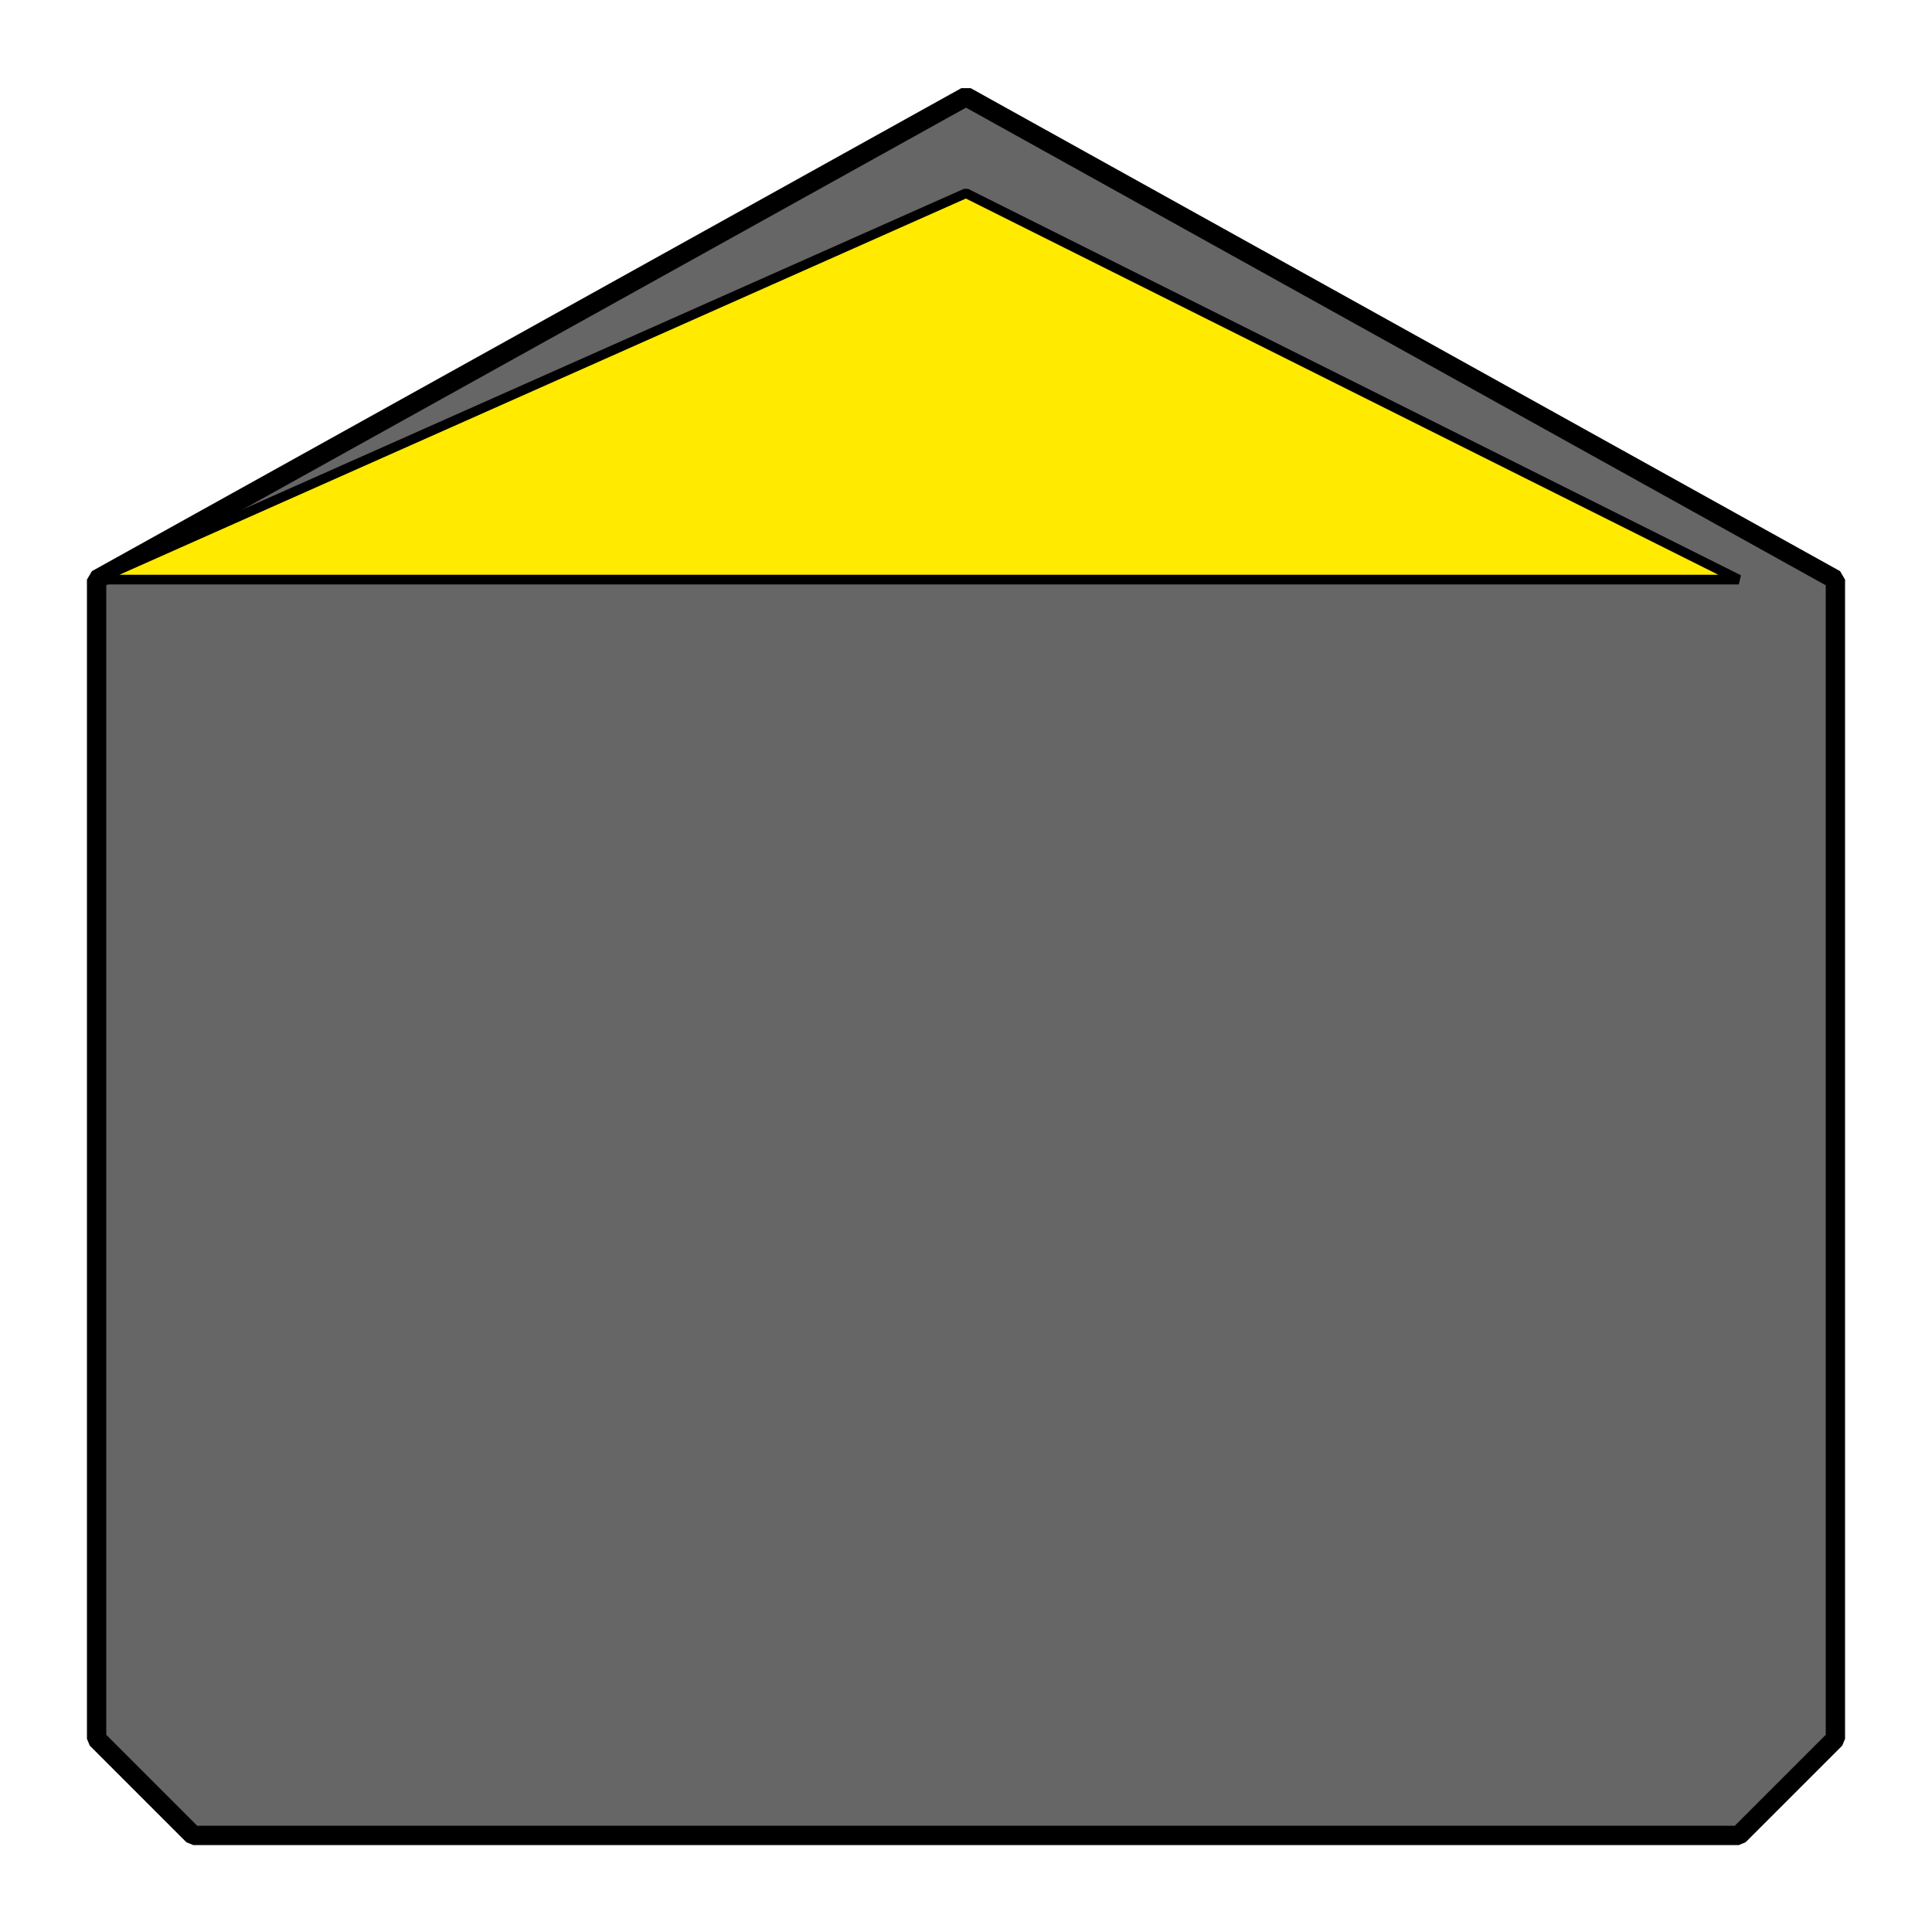
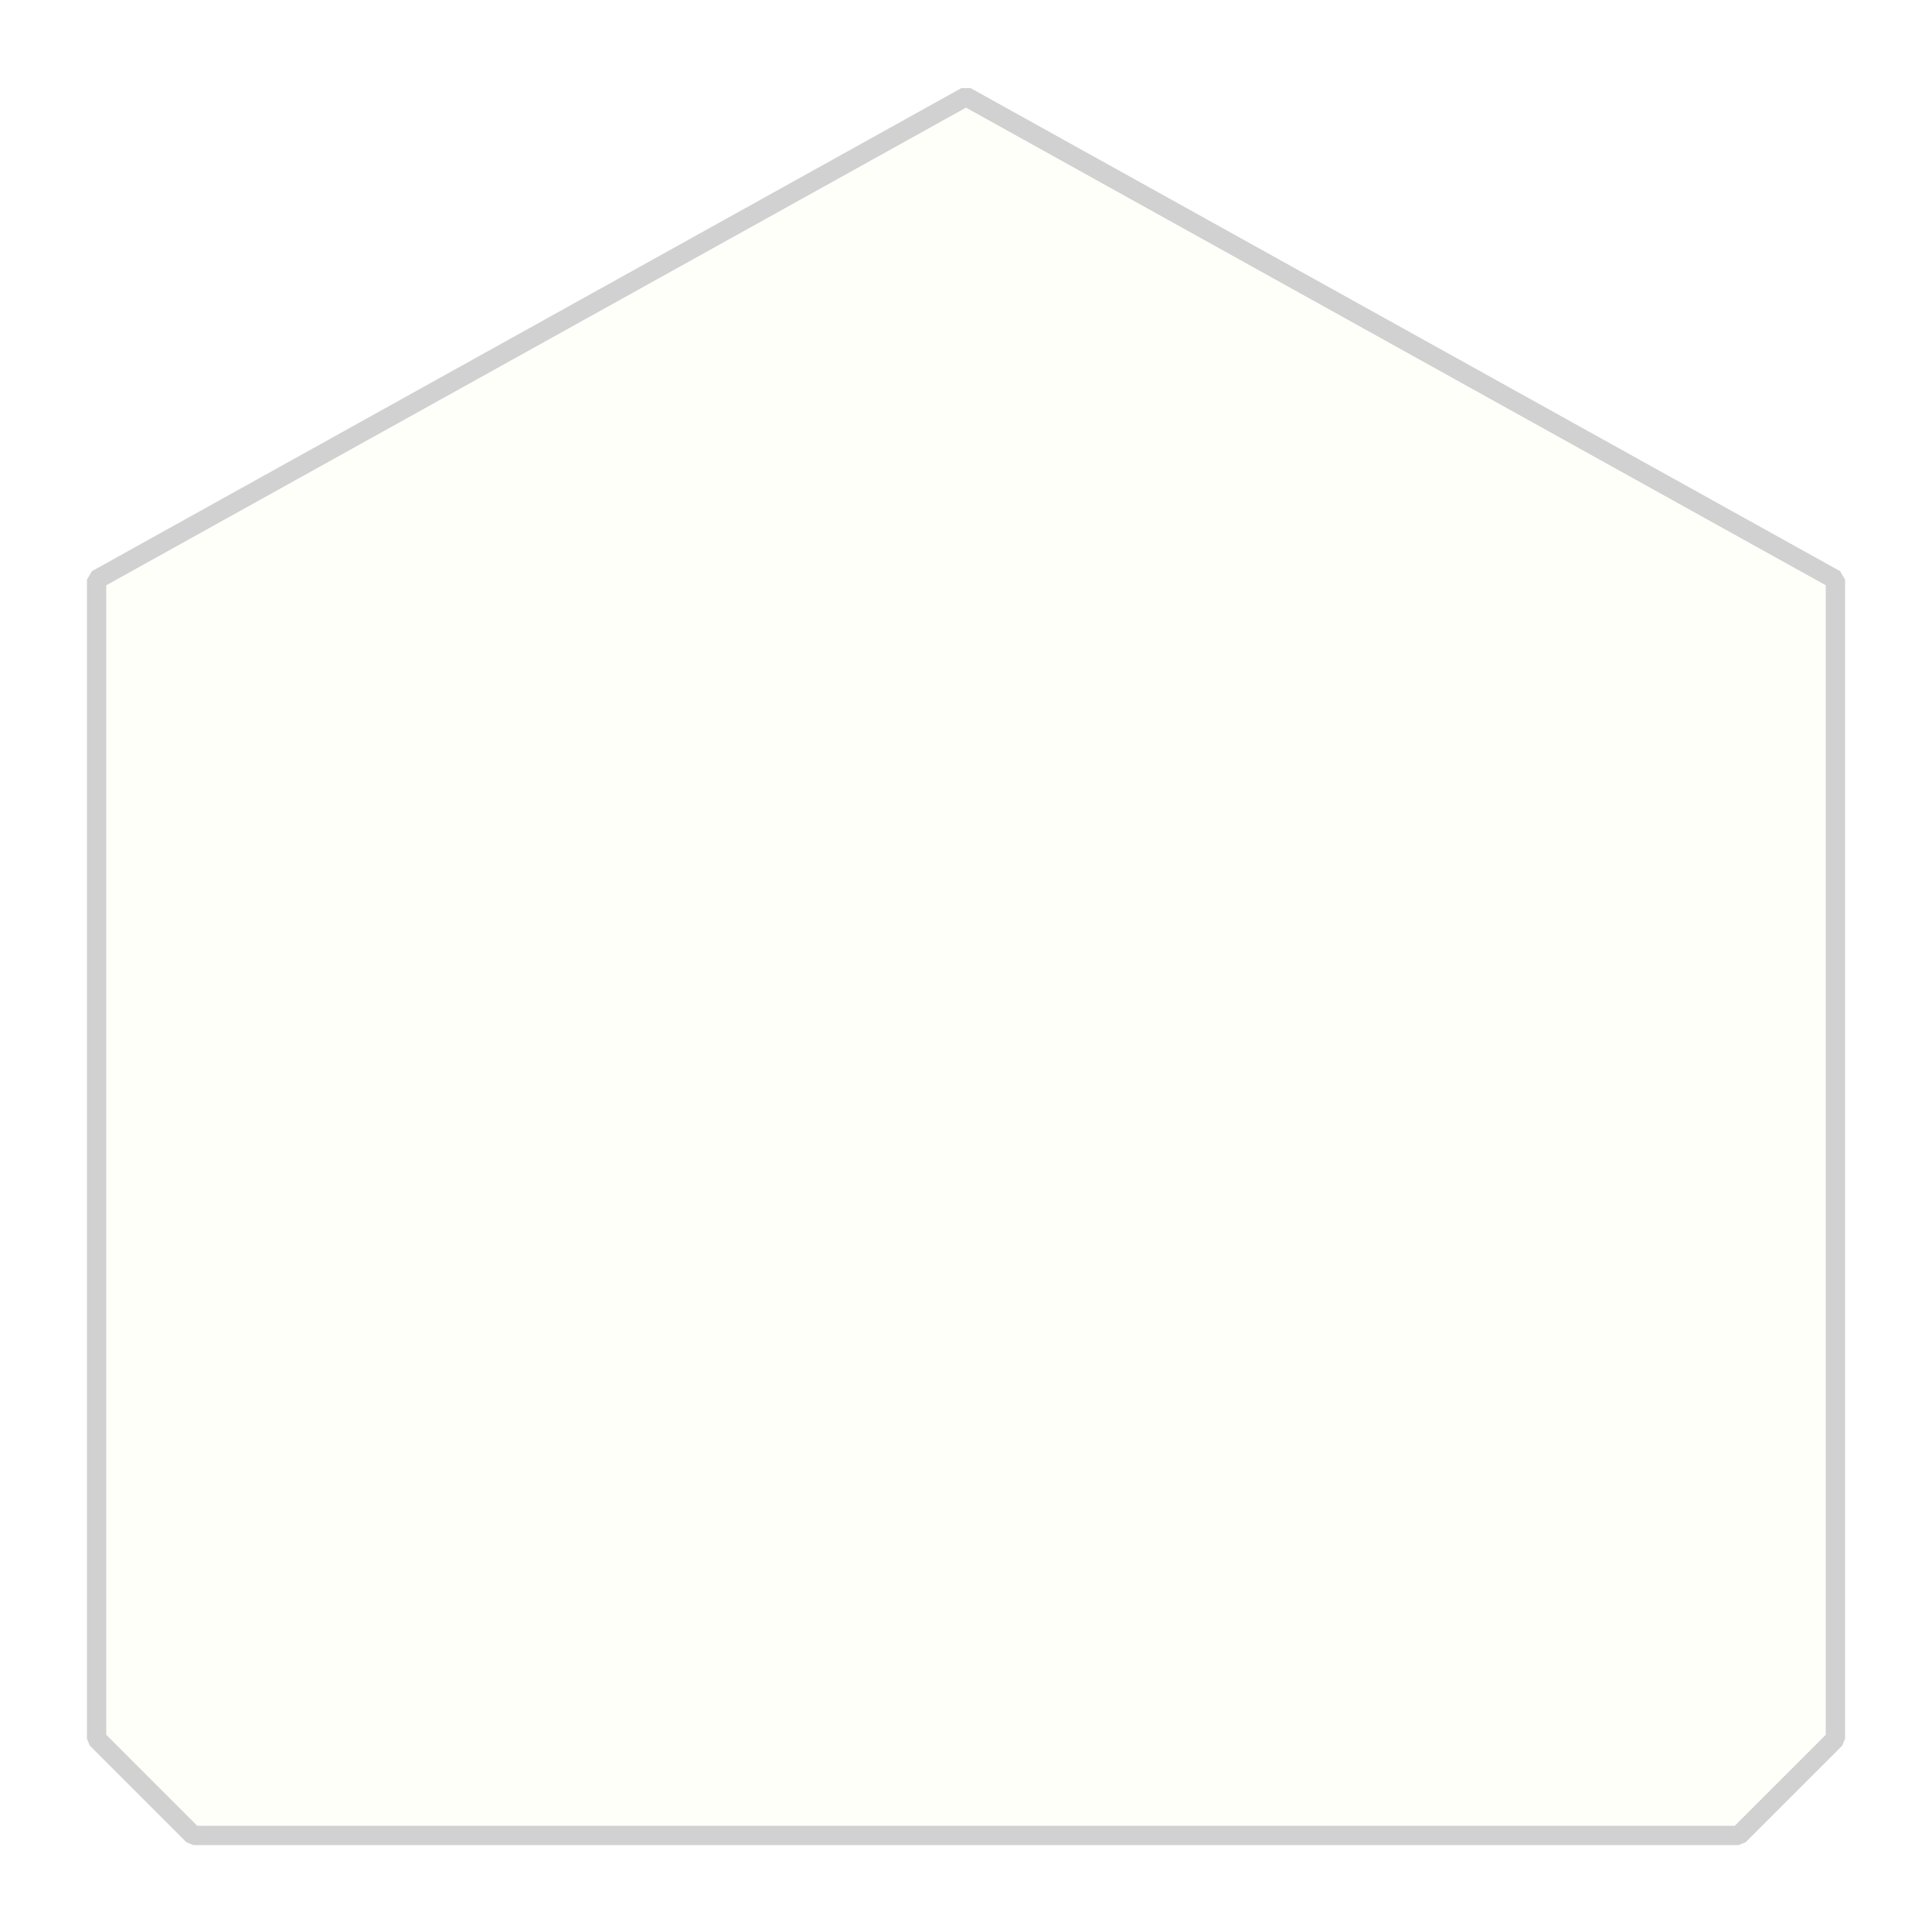
- <svg xmlns="http://www.w3.org/2000/svg" baseProfile="full" zoomAndPan="magnify" contentStyleType="text/css" viewBox="0 0 100 100" preserveAspectRatio="none" version="1.0">
-   <polygon vector-effect="non-scaling-stroke" stroke-linejoin="bevel" stroke="black" stroke-width="1px" fill="#666" points="5.0,90.0 10.0,95.0 90.0,95.0 95.0,90.0 95.0,30.0 50.0,5.0 5.0,30.0" />
-   <polygon vector-effect="non-scaling-stroke" stroke-linejoin="bevel" stroke="black" stroke-width=".5px" fill="#FFEA00" points="90.0,30.0 50.0,10.0 5.0,30.0 10.0,30.0" />
+ <svg xmlns="http://www.w3.org/2000/svg" baseProfile="full" class="svg" contentStyleType="text/css" preserveAspectRatio="none" version="1.2" viewBox="0 0 100 100" xlink="http://www.w3.org/1999/xlink" zoomAndPan="magnify">
+   <polygon class="tab" fill="#fffffa" points="5.0,90.0 10.0,95.0 90.0,95.0 95.0,90.0 95.0,30.0 50.0,5.0 5.0,30.0" stroke-linejoin="bevel" stroke="#d1d1d1" stroke-width="1px" vector-effect="non-scaling-stroke" />
+   <polygon class="insert" fill="#FFEA00" points="95.0,35.0 50.0,10.0 5.0,35.0" stroke-linejoin="bevel" stroke-width=".5px" stroke="black" vector-effect="non-scaling-stroke" visibility="hidden" />
</svg>
